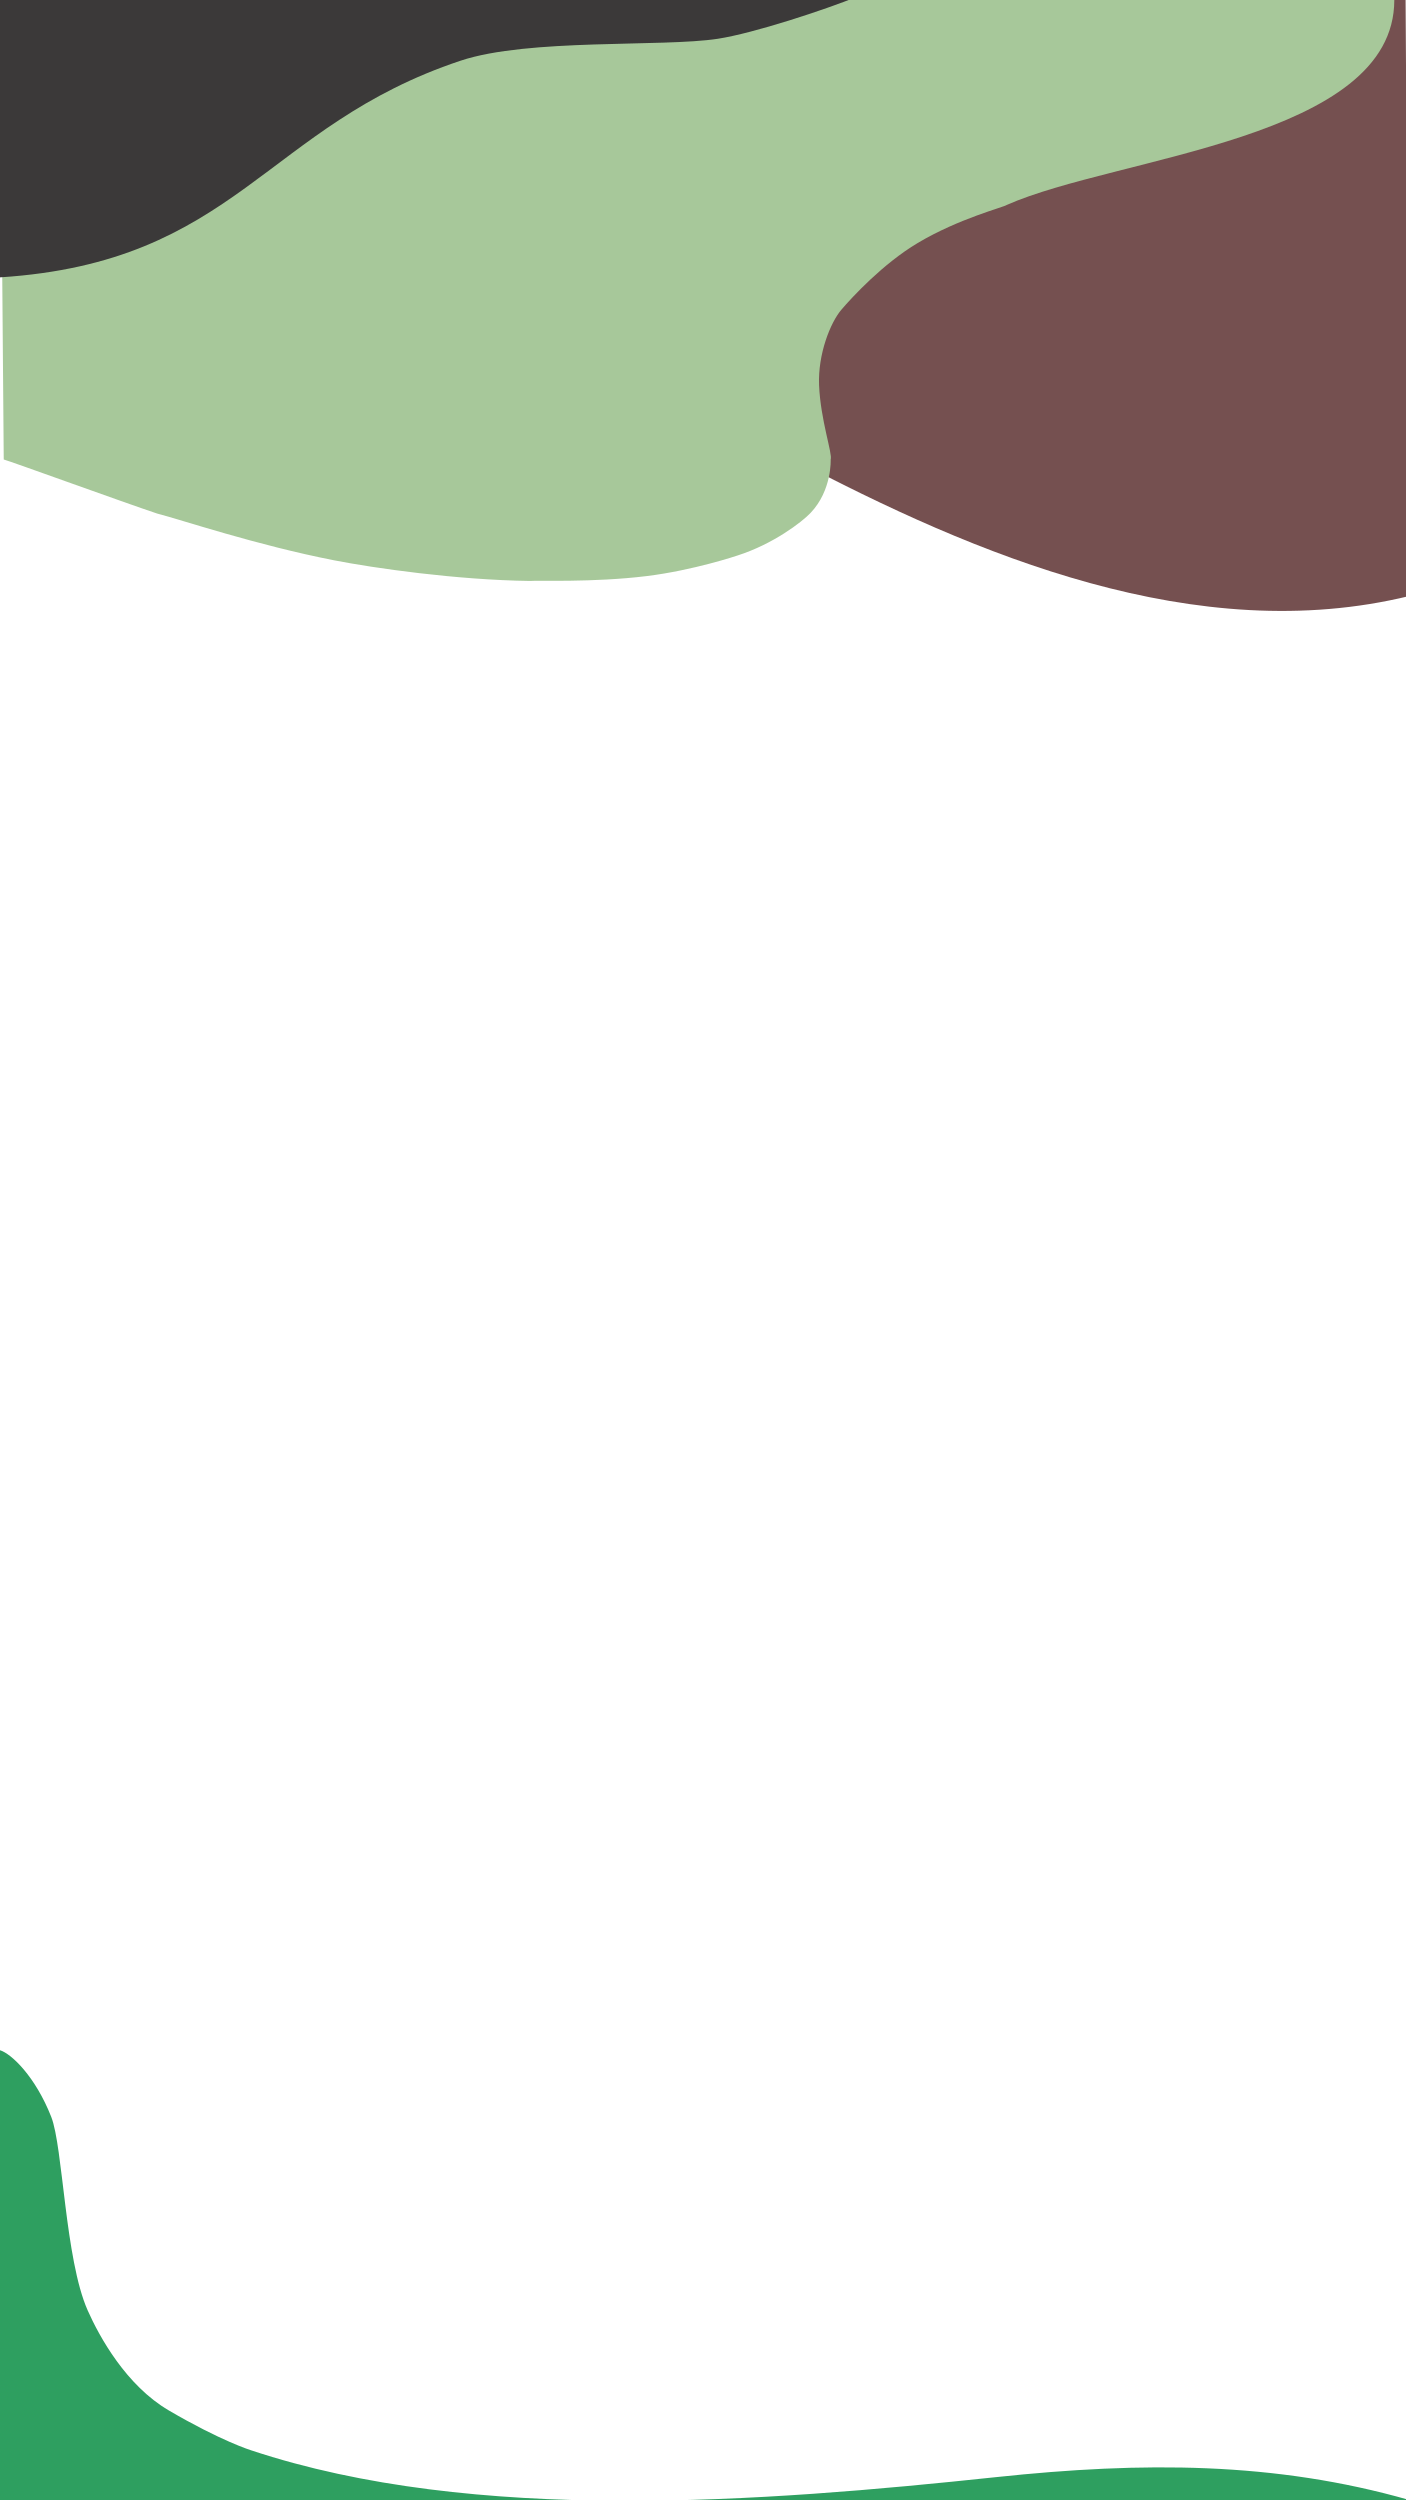
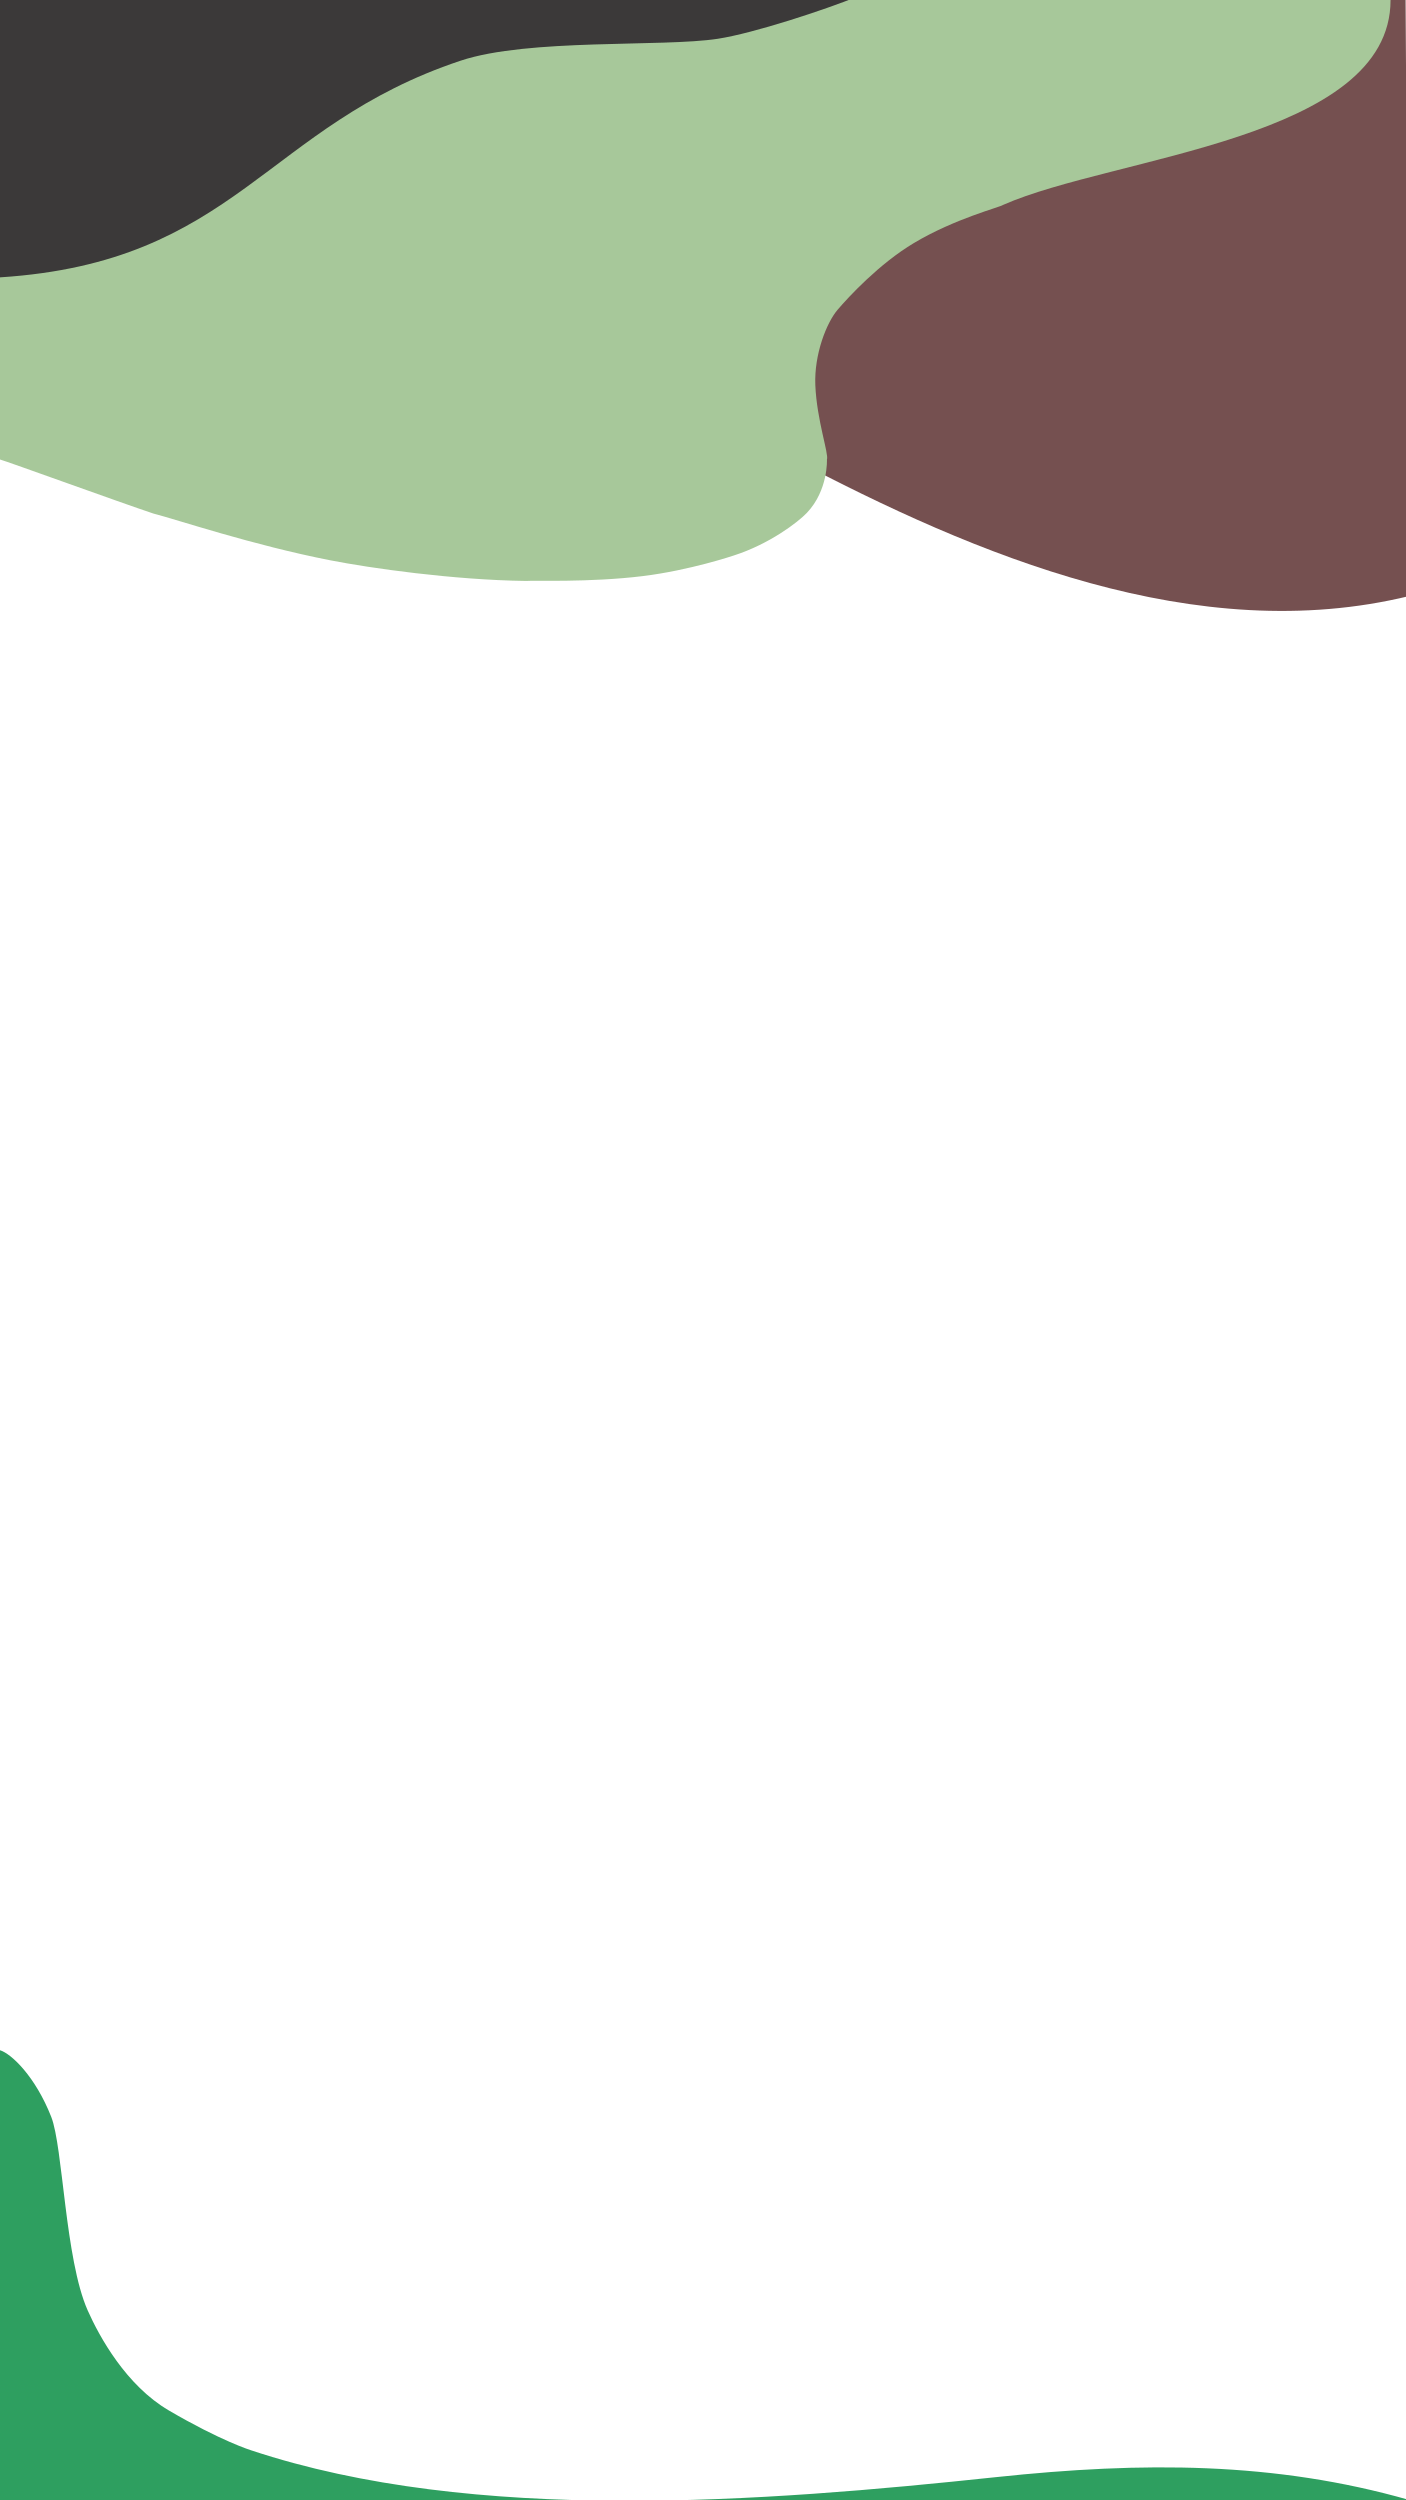
<svg xmlns="http://www.w3.org/2000/svg" width="375px" height="667px" viewBox="0 0 375 667" version="1.1">
  <g id="Authentication" stroke="none" stroke-width="1" fill="none" fill-rule="evenodd">
-     <g id="Sign-up">
-       <g id="Background-Copy-2" transform="translate(0, -2)">
-         <path d="M211,124.114 C260.529,150.265 319.287,174.844 376,161.018 L375,0 L211,20 L211,124.114 Z" id="Path-3" fill="#755050" />
+     <g id="Login">
+       <g id="Background" transform="translate(-1, -2)">
+         <path d="M212,124.114 C261.529,150.265 320.287,174.844 377,161.018 L376,0 L212,20 L212,124.114 Z" id="Path-3" fill="#755050" />
        <path d="M0.996,124.593 C2.926,125.113 33.481,136.211 41.914,139.012 C48.149,140.603 68.385,147.434 89.146,151.492 C99.725,153.56 121.702,156.73 141.388,157 C142.958,156.812 158.299,157.445 172.436,155.71 C185.082,154.159 196.764,150.209 196.764,150.209 C206.304,147.153 213.917,141.311 216.267,138.838 C222.016,132.787 221.627,124.593 221.627,124.593 C222.175,123.148 218.91,114.064 218.528,104.755 C218.189,96.504 221.539,88.076 224.479,84.633 C227.341,81.28 235.568,72.362 244.851,66.827 C255.857,60.266 267.942,57.244 268.611,56.675 C297.976,43.692 372,39.271 372,2 L366.406,2 L0,2 L0.996,124.593 Z" id="Path-2" fill="#A7C89A" />
-         <path d="M0,76 C63.107,71.938 70.631,35.599 122.895,18.189 C140.912,12.188 176.754,14.618 191.503,12.347 C201.156,10.86 219.966,4.644 229,1 L0,1 L0,76 Z" id="Path" fill="#3B3939" />
-         <path d="M0,549 C3.028,549.927 9.411,555.969 13.664,566.766 C16.835,574.815 17.329,604.72 23.381,618.387 C26.516,625.467 33.674,638.448 45.032,645.1 C59.013,653.288 67,655.742 67,655.742 C126.515,675.525 203.638,669.501 265.843,662.89 C304.831,658.747 340.125,658.747 376,669 C275.636,669 200.678,669 151.126,669 C117.46,669 67.085,669 0,669 L0,549 Z" id="Path-4" fill="#2E9F60" />
+         <path d="M1,76 C64.107,71.938 71.631,35.599 123.895,18.189 C141.912,12.188 177.754,14.618 192.503,12.347 C202.156,10.86 220.966,4.644 230,1 L1,1 L1,76 Z" id="Path" fill="#3B3939" />
+         <path d="M1,549 C4.028,549.927 10.411,555.969 14.664,566.766 C17.835,574.815 18.329,604.72 24.381,618.387 C27.516,625.467 34.674,638.448 46.032,645.1 C60.013,653.288 68,655.742 68,655.742 C127.515,675.525 204.638,669.501 266.843,662.89 C305.831,658.747 341.125,658.747 377,669 C276.636,669 201.678,669 152.126,669 C118.46,669 68.085,669 1,669 L1,549 Z" id="Path-4" fill="#2E9F60" />
      </g>
    </g>
  </g>
</svg>
